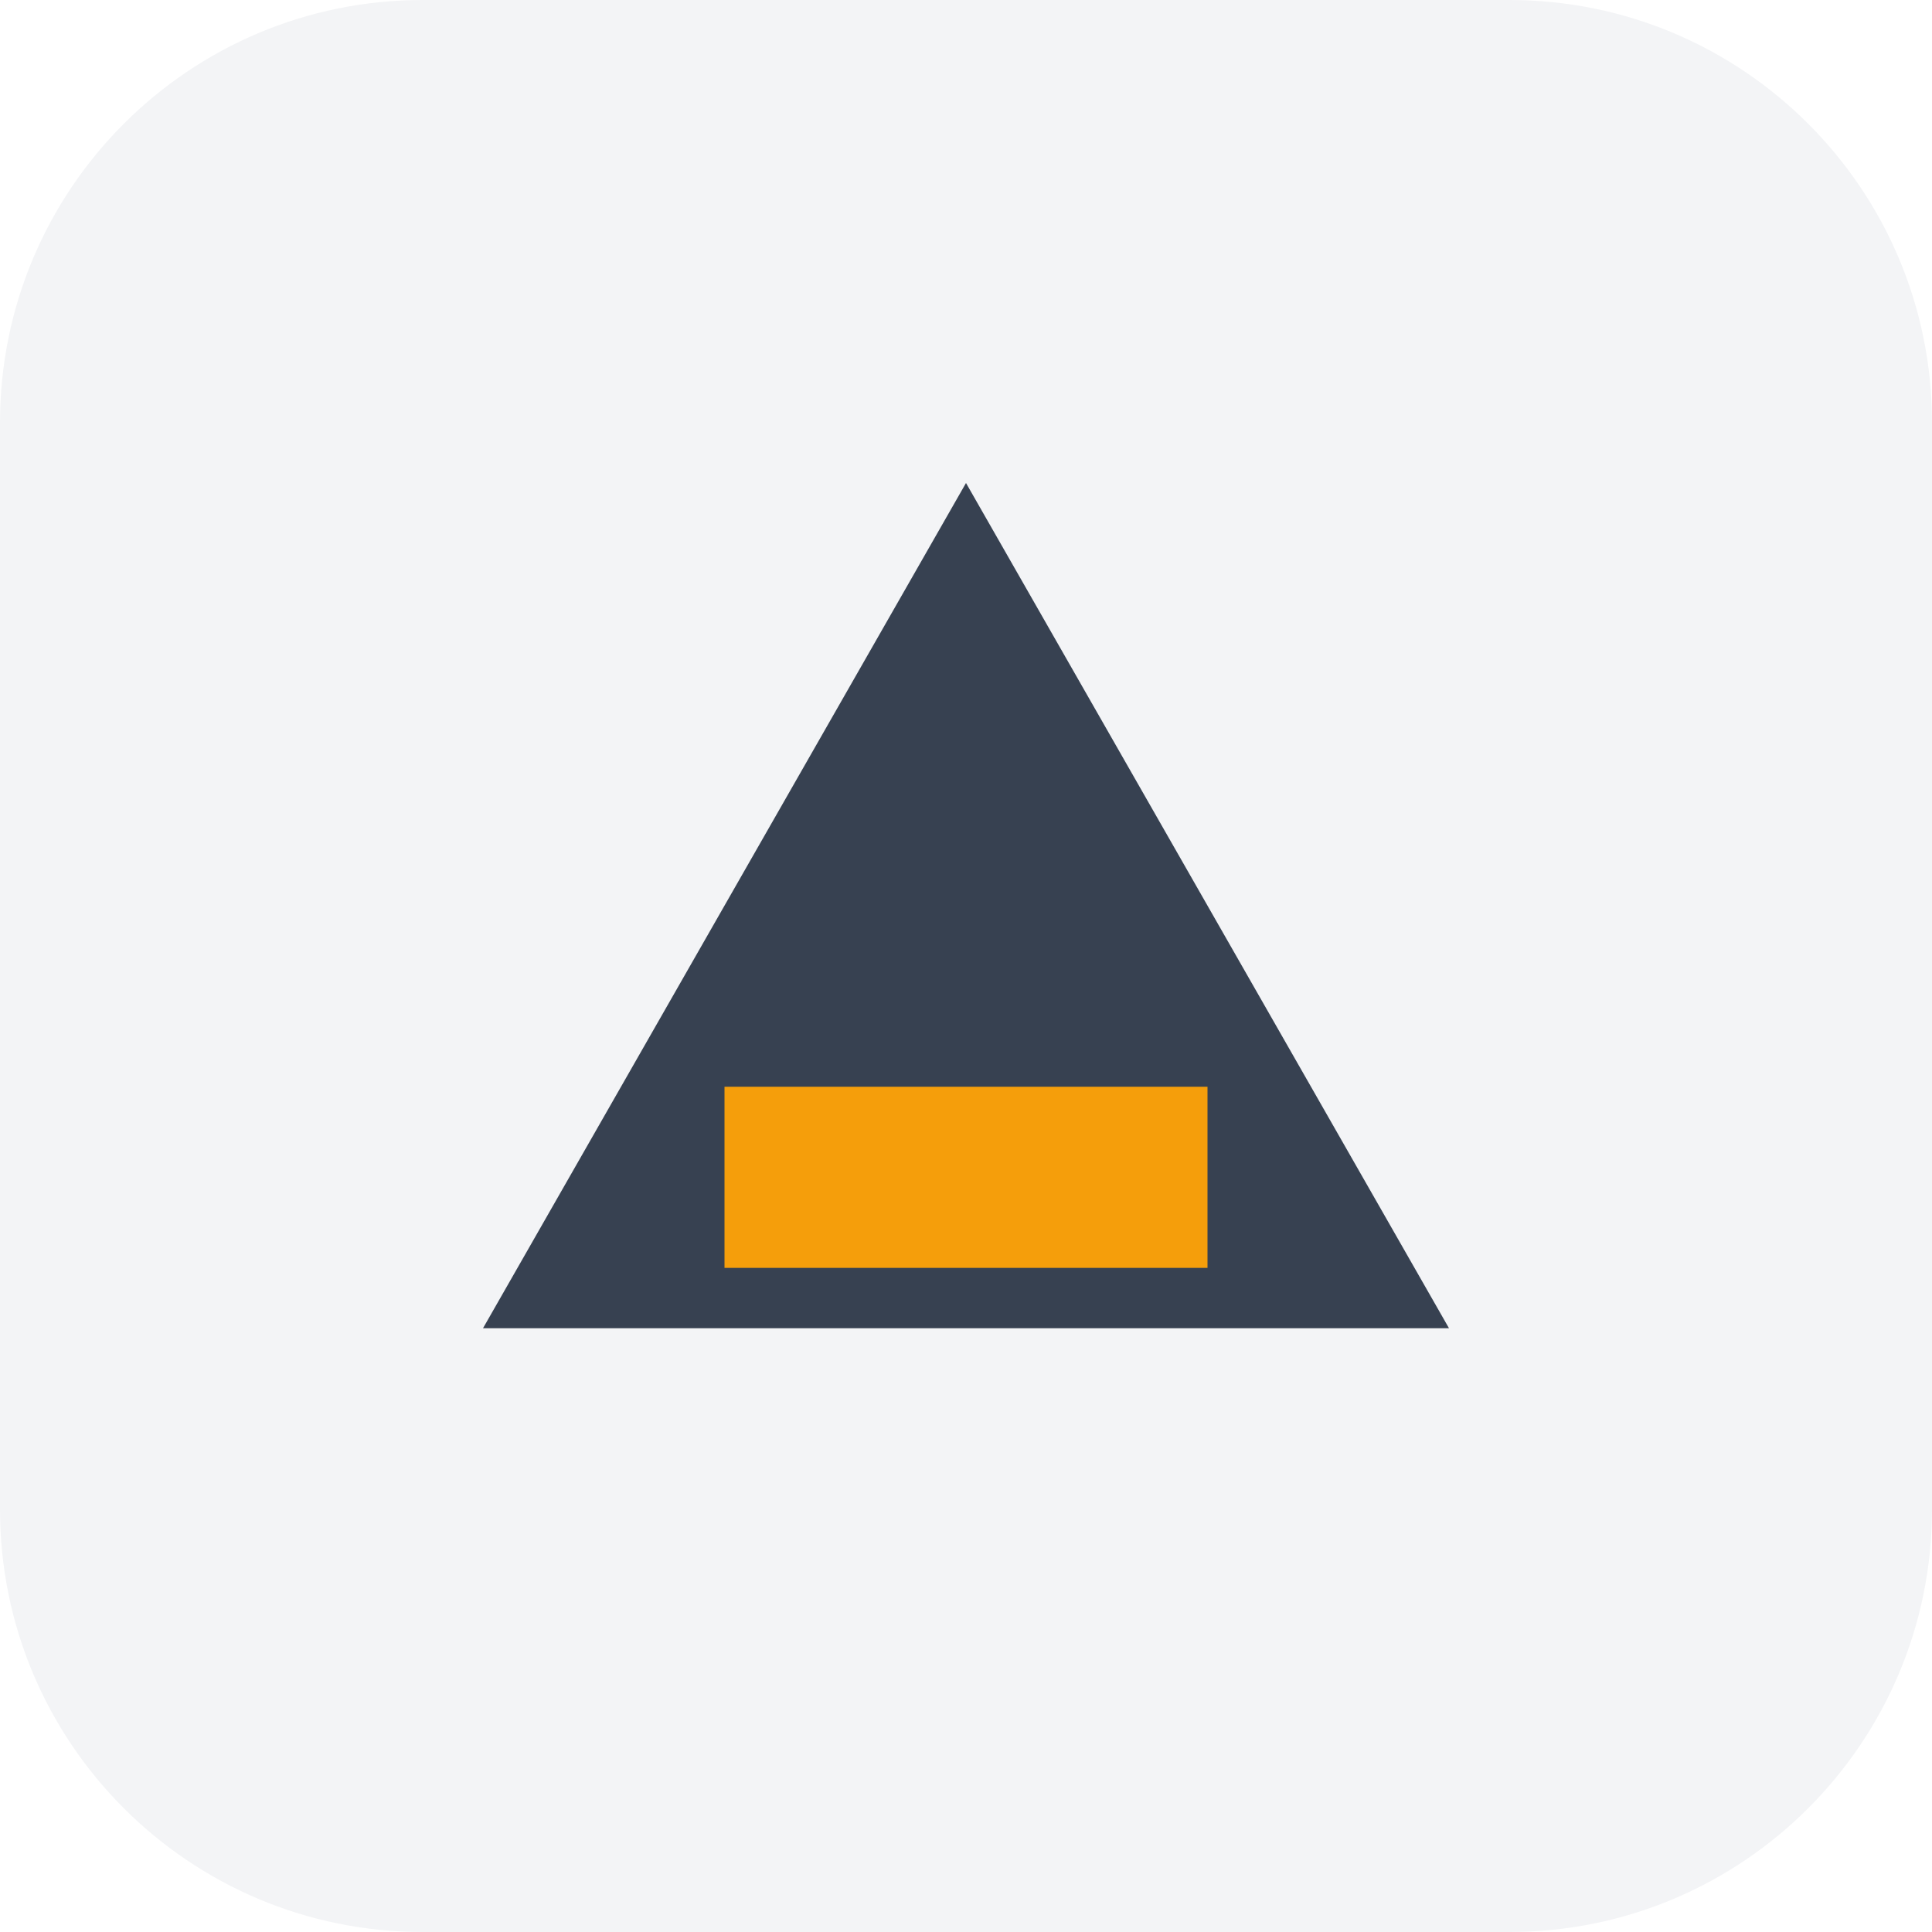
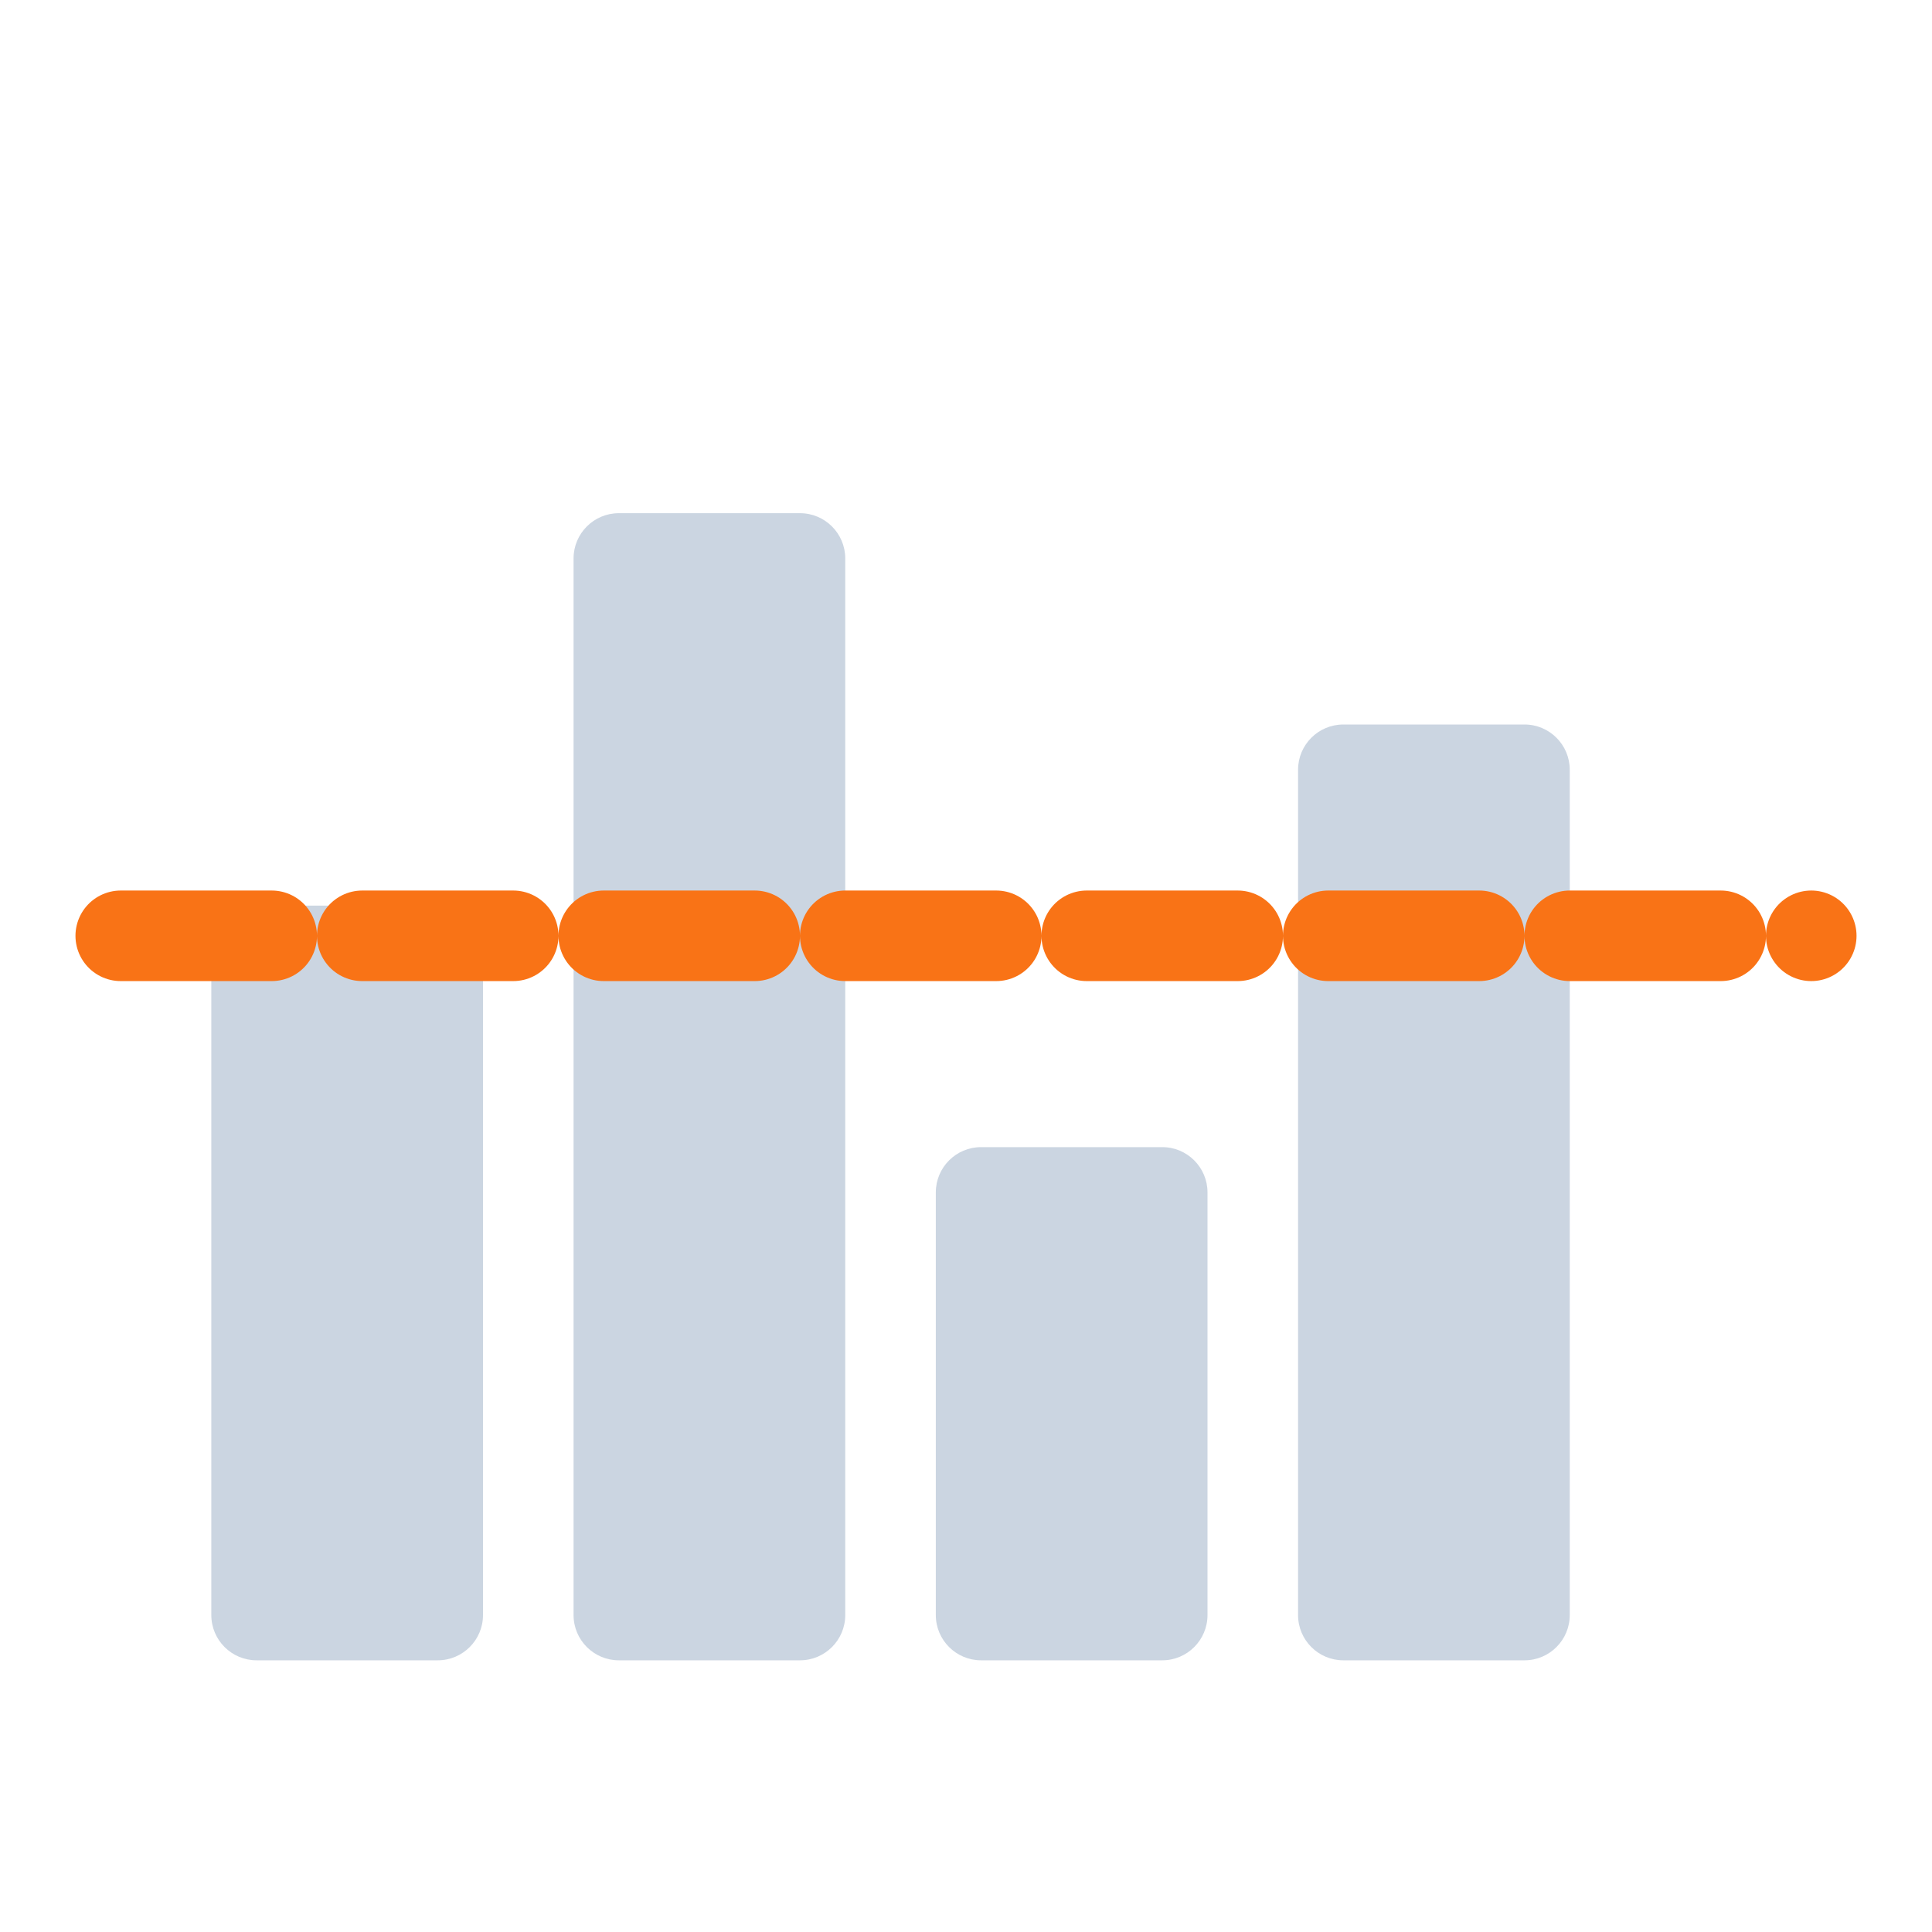
<svg xmlns="http://www.w3.org/2000/svg" width="128" height="128" viewBox="0 0 128 128" fill="none">
-   <rect width="128" height="128" rx="28" fill="#F3F4F6" />
-   <polygon points="32,88 64,32 96,88" fill="#374151" />
-   <rect x="48" y="72" width="32" height="12" fill="#F59E0B" />
+   <rect x="14" y="60" width="18" height="50" rx="3" fill="#CBD5E1" />
+   <rect x="38" y="34" width="18" height="76" rx="3" fill="#CBD5E1" />
+   <rect x="62" y="76" width="18" height="34" rx="3" fill="#CBD5E1" />
+   <rect x="86" y="48" width="18" height="62" rx="3" fill="#CBD5E1" />
+   <line x1="8" y1="62" x2="120" y2="62" stroke="#F97316" stroke-width="6" stroke-linecap="round" stroke-dasharray="10 6" />
</svg>
